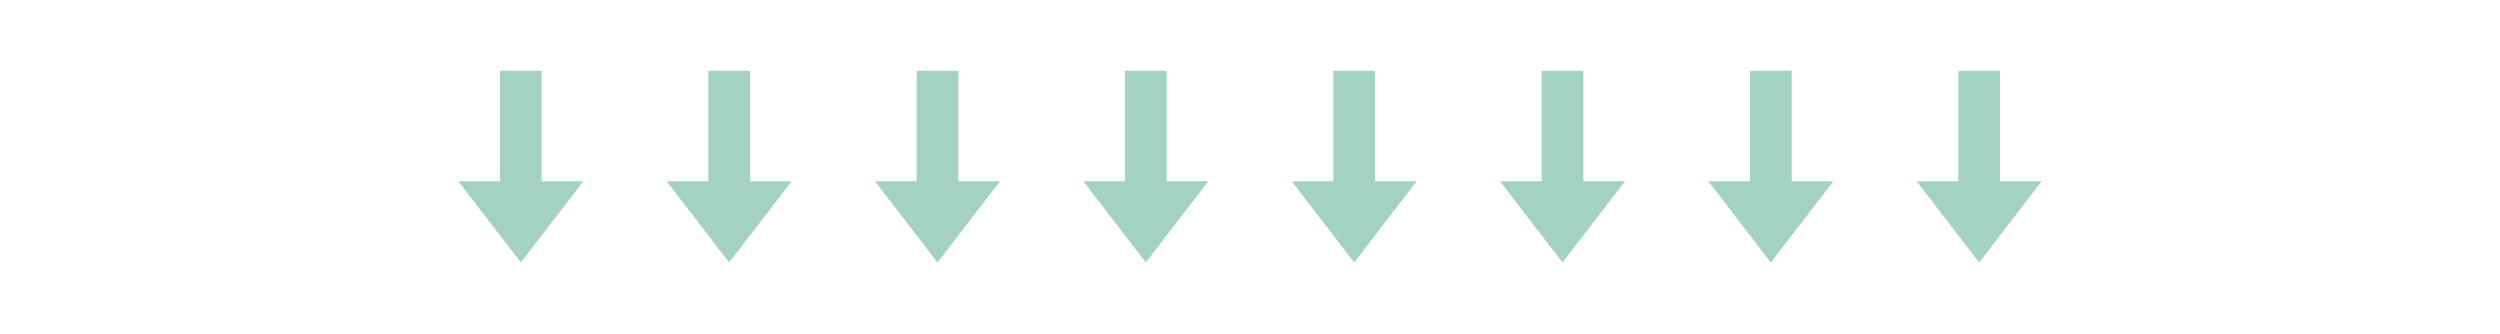
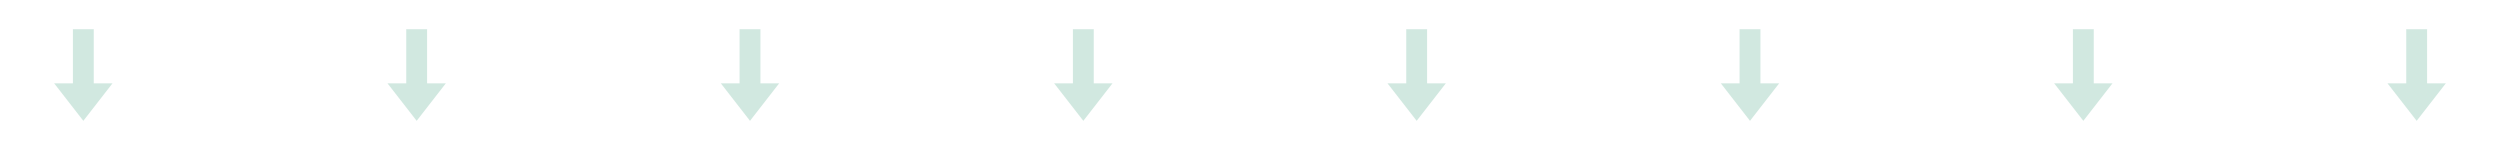
- <svg xmlns="http://www.w3.org/2000/svg" viewBox="0 0 1200 160" fill="#a4d2c2" aria-hidden="true">
-   <path d="M240 34 260 34 260 87 280 87 250 126 220 87 240 87Z" />
-   <path d="M340 34 360 34 360 87 380 87 350 126 320 87 340 87Z" />
-   <path d="M440 34 460 34 460 87 480 87 450 126 420 87 440 87Z" />
-   <path d="M540 34 560 34 560 87 580 87 550 126 520 87 540 87Z" />
-   <path d="M640 34 660 34 660 87 680 87 650 126 620 87 640 87Z" />
-   <path d="M740 34 760 34 760 87 780 87 750 126 720 87 740 87Z" />
-   <path d="M840 34 860 34 860 87 880 87 850 126 820 87 840 87Z" />
-   <path d="M940 34 960 34 960 87 980 87 950 126 920 87 940 87Z" />
+ <svg xmlns="http://www.w3.org/2000/svg" viewBox="0 0 1200 72" fill="#a4d2c2" fill-opacity=".5" aria-hidden="true">
+   <path d="M35 14 45 14 45 40 54 40 40 58 26 40 35 40Z" />
+   <path d="M195 14 205 14 205 40 214 40 200 58 186 40 195 40Z" />
+   <path d="M355 14 365 14 365 40 374 40 360 58 346 40 355 40Z" />
+   <path d="M515 14 525 14 525 40 534 40 520 58 506 40 515 40Z" />
+   <path d="M675 14 685 14 685 40 694 40 680 58 666 40 675 40Z" />
+   <path d="M835 14 845 14 845 40 854 40 840 58 826 40 835 40Z" />
+   <path d="M995 14 1005 14 1005 40 1014 40 1000 58 986 40 995 40Z" />
+   <path d="M1155 14 1165 14 1165 40 1174 40 1160 58 1146 40 1155 40Z" />
</svg>
